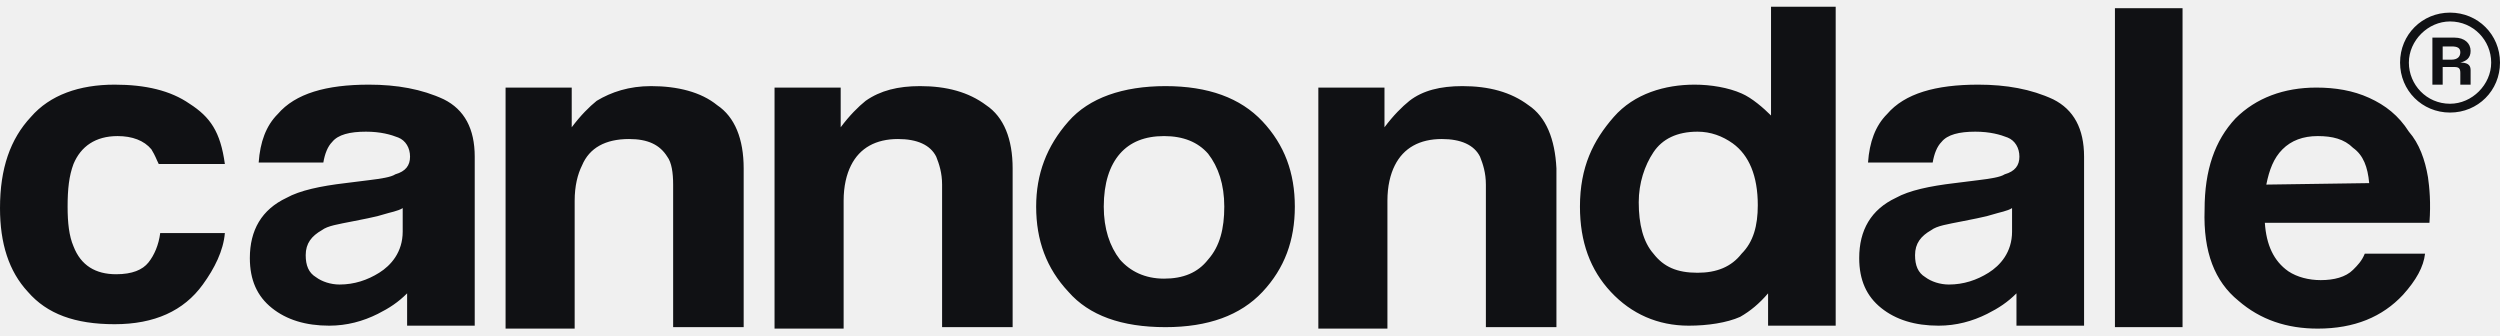
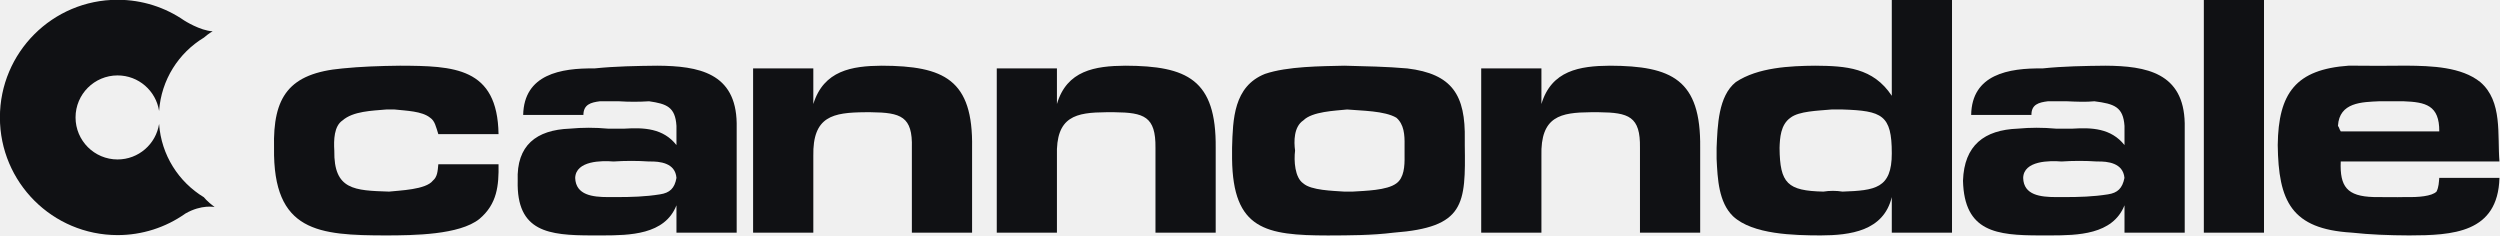
- <svg xmlns="http://www.w3.org/2000/svg" width="164" height="22" viewBox="0 0 164 22" fill="none">
-   <g clip-path="url(#clip0_18044_28560)">
-     <path d="M48.785 11.048V21.461H44.158V12.109C44.158 11.337 44.061 10.662 43.772 10.277C43.29 9.506 42.519 9.12 41.265 9.12C39.722 9.12 38.662 9.698 38.18 10.855C37.891 11.434 37.698 12.205 37.698 13.169V21.557H33.166V5.745H37.505V8.349C38.084 7.577 38.662 6.999 39.144 6.613C40.108 6.035 41.265 5.649 42.711 5.649C44.447 5.649 45.989 6.035 47.05 6.902C48.207 7.674 48.785 9.12 48.785 11.048ZM64.694 6.902C63.537 6.035 62.09 5.649 60.355 5.649C58.909 5.649 57.752 5.938 56.788 6.613C56.306 6.999 55.727 7.577 55.149 8.349V5.745H50.81V21.557H55.342V13.169C55.342 12.205 55.534 11.434 55.824 10.855C56.402 9.698 57.463 9.12 58.909 9.12C60.162 9.12 61.03 9.506 61.416 10.277C61.608 10.759 61.801 11.337 61.801 12.109V21.461H66.429V11.048C66.429 9.12 65.851 7.674 64.694 6.902ZM159.276 11.627C159.372 12.302 159.469 13.266 159.372 14.616H148.574C148.67 16.062 149.152 17.122 150.116 17.797C150.695 18.183 151.466 18.376 152.238 18.376C153.105 18.376 153.877 18.183 154.359 17.701C154.648 17.412 154.937 17.122 155.13 16.64H159.083C158.986 17.508 158.504 18.376 157.637 19.34C156.287 20.786 154.455 21.557 152.045 21.557C150.02 21.557 148.285 20.979 146.838 19.725C145.296 18.472 144.524 16.544 144.621 13.748C144.621 11.145 145.296 9.216 146.646 7.77C147.995 6.42 149.827 5.745 151.948 5.745C153.202 5.745 154.359 5.938 155.419 6.42C156.48 6.902 157.347 7.577 158.022 8.638C158.697 9.409 159.083 10.47 159.276 11.627ZM155.419 12.012C155.323 10.952 155.034 10.18 154.359 9.698C153.78 9.12 153.009 8.927 152.045 8.927C151.081 8.927 150.309 9.216 149.731 9.795C149.152 10.373 148.863 11.145 148.67 12.109L155.419 12.012ZM164 4.106C164 5.938 162.554 7.384 160.722 7.384C158.89 7.384 157.444 5.938 157.444 4.106C157.444 2.274 158.89 0.828 160.722 0.828C162.554 0.828 164 2.274 164 4.106ZM163.422 4.106C163.422 2.66 162.265 1.407 160.722 1.407C159.276 1.407 158.022 2.66 158.022 4.106C158.022 5.553 159.179 6.806 160.722 6.806C162.168 6.806 163.422 5.553 163.422 4.106ZM7.713 8.927C8.677 8.927 9.449 9.216 9.931 9.795C10.22 10.277 10.22 10.373 10.413 10.759H14.751C14.462 8.638 13.787 7.674 12.437 6.806C11.184 5.938 9.545 5.553 7.52 5.553C5.206 5.553 3.278 6.227 2.025 7.674C0.675 9.12 0 11.048 0 13.651C0 15.965 0.578 17.797 1.832 19.147C3.085 20.593 4.917 21.268 7.52 21.268C10.123 21.268 12.052 20.4 13.305 18.665C14.076 17.604 14.655 16.447 14.751 15.29H10.509C10.413 16.062 10.123 16.737 9.738 17.219C9.352 17.701 8.677 17.99 7.617 17.99C6.267 17.99 5.303 17.412 4.821 16.158C4.531 15.483 4.435 14.616 4.435 13.555C4.435 12.398 4.531 11.53 4.821 10.759C5.303 9.602 6.267 8.927 7.713 8.927ZM31.142 10.277V21.364H26.707V19.243C26.128 19.822 25.55 20.207 24.778 20.593C23.814 21.075 22.754 21.364 21.597 21.364C20.054 21.364 18.801 20.979 17.837 20.207C16.872 19.436 16.39 18.376 16.39 16.929C16.39 15.098 17.162 13.748 18.801 12.976C19.668 12.494 21.018 12.205 22.657 12.012L24.2 11.819C24.971 11.723 25.646 11.627 25.935 11.434C26.61 11.241 26.899 10.855 26.899 10.277C26.899 9.698 26.61 9.216 26.128 9.023C25.646 8.831 24.971 8.638 24.007 8.638C22.947 8.638 22.175 8.831 21.79 9.313C21.5 9.602 21.308 10.084 21.211 10.662H16.969C17.065 9.313 17.451 8.252 18.222 7.481C19.379 6.131 21.404 5.553 24.2 5.553C26.032 5.553 27.671 5.842 29.117 6.517C30.467 7.192 31.142 8.445 31.142 10.277ZM26.417 13.651C26.128 13.844 25.55 13.941 25.26 14.037C24.971 14.133 24.585 14.23 24.104 14.326L23.139 14.519C22.175 14.712 21.5 14.808 21.115 15.098C20.44 15.483 20.054 15.965 20.054 16.737C20.054 17.412 20.247 17.893 20.729 18.183C21.115 18.472 21.693 18.665 22.272 18.665C23.236 18.665 24.104 18.376 24.875 17.893C25.646 17.412 26.417 16.544 26.417 15.194V13.651ZM82.82 7.963C84.266 9.506 84.941 11.337 84.941 13.555C84.941 15.772 84.266 17.604 82.82 19.147C81.373 20.689 79.252 21.461 76.456 21.461C73.564 21.461 71.443 20.689 70.093 19.147C68.647 17.604 67.972 15.772 67.972 13.555C67.972 11.434 68.647 9.602 70.093 7.963C71.443 6.42 73.66 5.649 76.456 5.649C79.252 5.649 81.373 6.42 82.82 7.963ZM80.313 13.555C80.313 12.109 79.927 10.952 79.252 10.084C78.577 9.313 77.613 8.927 76.36 8.927C75.106 8.927 74.142 9.313 73.467 10.084C72.793 10.855 72.407 12.012 72.407 13.555C72.407 15.001 72.793 16.158 73.467 17.026C74.142 17.797 75.106 18.279 76.36 18.279C77.613 18.279 78.577 17.893 79.252 17.026C80.023 16.158 80.313 15.001 80.313 13.555ZM136.715 10.277V21.364H132.28V19.243C131.701 19.822 131.123 20.207 130.352 20.593C129.387 21.075 128.327 21.364 127.17 21.364C125.627 21.364 124.374 20.979 123.41 20.207C122.446 19.436 121.964 18.376 121.964 16.929C121.964 15.098 122.735 13.748 124.374 12.976C125.242 12.494 126.591 12.205 128.23 12.012L129.773 11.819C130.544 11.723 131.219 11.627 131.509 11.434C132.183 11.241 132.473 10.855 132.473 10.277C132.473 9.698 132.183 9.216 131.701 9.023C131.219 8.831 130.544 8.638 129.58 8.638C128.52 8.638 127.748 8.831 127.363 9.313C127.073 9.602 126.881 10.084 126.784 10.662H122.542C122.638 9.313 123.024 8.252 123.795 7.481C124.952 6.131 126.977 5.553 129.773 5.553C131.605 5.553 133.244 5.842 134.69 6.517C136.04 7.192 136.715 8.445 136.715 10.277ZM131.991 13.651C131.701 13.844 131.123 13.941 130.834 14.037C130.544 14.133 130.159 14.23 129.677 14.326L128.713 14.519C127.748 14.712 127.073 14.808 126.688 15.098C126.013 15.483 125.627 15.965 125.627 16.737C125.627 17.412 125.82 17.893 126.302 18.183C126.688 18.472 127.266 18.665 127.845 18.665C128.809 18.665 129.677 18.376 130.448 17.893C131.219 17.412 131.991 16.544 131.991 15.194V13.651ZM138.74 0.539V21.461H143.175V0.539H138.74ZM161.397 4.106C161.782 4.106 162.072 4.203 162.072 4.588V5.553H161.397V4.781C161.397 4.492 161.3 4.396 161.011 4.396H160.24V5.553H159.565V2.467H161.011C161.686 2.467 162.072 2.853 162.072 3.335C162.072 3.817 161.782 4.01 161.397 4.106ZM161.397 3.431C161.397 3.142 161.204 3.046 160.818 3.046H160.24V3.914H160.818C161.204 3.914 161.397 3.721 161.397 3.431ZM115.986 0.443H120.421V21.364H115.986V19.243C115.407 19.918 114.829 20.4 114.154 20.786C113.286 21.172 112.033 21.364 110.78 21.364C108.755 21.364 107.019 20.593 105.67 19.147C104.32 17.701 103.645 15.869 103.645 13.555C103.645 10.952 104.513 9.216 105.862 7.674C107.212 6.131 109.237 5.553 111.165 5.553C112.226 5.553 113.383 5.745 114.25 6.131C114.925 6.42 115.697 7.095 116.179 7.577V0.443H115.986ZM115.311 13.459C115.311 11.53 114.733 10.18 113.672 9.409C112.997 8.927 112.226 8.638 111.358 8.638C110.008 8.638 109.044 9.12 108.466 9.988C107.887 10.855 107.501 12.012 107.501 13.266C107.501 14.712 107.791 15.869 108.466 16.64C109.14 17.508 110.008 17.893 111.358 17.893C112.611 17.893 113.576 17.508 114.25 16.64C115.022 15.869 115.311 14.808 115.311 13.459ZM100.27 6.902C99.114 6.035 97.667 5.649 95.932 5.649C94.486 5.649 93.329 5.938 92.461 6.613C91.979 6.999 91.4 7.577 90.822 8.349V5.745H86.483V21.557H91.015V13.169C91.015 12.205 91.207 11.434 91.497 10.855C92.075 9.698 93.136 9.12 94.582 9.12C95.835 9.12 96.703 9.506 97.089 10.277C97.282 10.759 97.474 11.337 97.474 12.109V21.461H102.102V11.048C102.006 9.12 101.427 7.674 100.27 6.902Z" fill="#101114" />
-   </g>
-   <defs>
-     <clipPath id="clip0_18044_28560">
-       <rect width="164" height="22" fill="#101114" />
-     </clipPath>
-   </defs>
+ <svg xmlns="http://www.w3.org/2000/svg" fill="#101114" viewBox="0 0 54.80 5.16">
+   <mask id="m" maskUnits="userSpaceOnUse" x="0" y="0" width="60" height="6">
+     <path fill="#fff" d="M110.65 103.049a25.404 25.404 0 0 1-14.731 4.68c-14.105 0-25.539-11.434-25.539-25.539 0-14.104 11.434-25.539 25.539-25.539 5.37 0 10.353 1.659 14.464 4.492 0 0 3.488 2.236 6.176 2.344 0 0-.875.484-1.889 1.371-5.49 3.316-9.273 9.168-9.736 15.933-.674-4.373-4.453-7.721-9.015-7.721-5.038 0-9.121 4.083-9.121 9.121s4.083 9.121 9.121 9.121c4.562 0 8.341-3.348 9.015-7.721.463 6.765 4.246 12.618 9.736 15.934 0 0 .598.832 2.318 2.123 0-.002-2.785-.634-6.338 1.401 0 0 3.553-2.035 0 0z" transform="matrix(0.10098 0 0 0.10098 -7.1089 -5.7255)" />
+     <g transform="translate(6.006 0)">
+       <path fill="#fff" d="M4.922 3.6c.008.468-.03.872-.42 1.2-.44.351-1.439.358-2.04.36C.98 5.158-.026 5.089.001 3.24c-.027-1.117.323-1.635 1.5-1.74.401-.04.813-.055 1.261-.06 1.169.005 2.138.027 2.16 1.5h-1.32c-.052-.161-.075-.291-.18-.36-.177-.144-.52-.152-.78-.18h-.18c-.315.028-.727.036-.96.24-.186.124-.194.428-.18.66-.014.867.444.875 1.2.9.228-.026.807-.041.96-.24.099-.083.106-.205.12-.36h1.32zM5.462 2.52c.018-.892.826-1.03 1.56-1.02.463-.048.929-.055 1.38-.06.906.005 1.722.157 1.74 1.26v2.4h-1.32v-.6c-.254.65-1.031.658-1.62.66h-.24c-.933-.002-1.65-.071-1.62-1.2-.03-.777.412-1.112 1.14-1.14.279-.026.554-.026.84 0h.36c.428-.026.848-.01 1.14.36v-.42c-.025-.416-.216-.484-.6-.54a5.19 5.19 0 0 1-.66 0h-.42c-.198.025-.358.071-.36.3h-1.32z" />
+       <path d="M7.322 4.32h.18c.327 0 .64-.008.96-.06.212-.032.32-.131.36-.36-.025-.328-.36-.366-.6-.36a5.8 5.8 0 0 0-.78 0c-.254-.021-.826-.021-.84.36.014.381.388.419.72.42z" fill="#000" />
+       <path fill="#fff" d="M11.822 1.5v.78c.228-.736.845-.835 1.5-.84 1.365.005 2.006.302 1.98 1.8V5.1h-1.32V3.24c.02-.689-.24-.773-.9-.78h-.12c-.707.006-1.157.083-1.14.96V5.1h-1.32V1.5h1.32zM17.162 1.5v.78c.216-.736.833-.835 1.5-.84 1.354.005 1.995.302 1.98 1.8V5.1h-1.32V3.24c.008-.689-.252-.773-.9-.78h-.18c-.658.006-1.108.083-1.08.96V5.1h-1.319V1.5h1.319zM21.722 1.62c.494-.168 1.233-.168 1.74-.18.462.012.927.02 1.38.06.988.12 1.278.585 1.26 1.56v.12c.019 1.3.003 1.803-1.561 1.92-.473.059-.96.059-1.439.061-1.358-.002-2.083-.124-2.101-1.68V3.24c.018-.629.034-1.345.721-1.62z" />
+       <path d="M22.562 4.02c.173.154.653.162.9.18h.18c.274-.018.755-.026.96-.18.169-.12.184-.379.18-.6v-.24c.004-.225-.011-.454-.18-.6-.259-.152-.762-.152-1.08-.18-.261.028-.765.043-.96.24-.208.139-.208.459-.18.66-.028.226-.006.593.18.72z" fill="#000" />
+       <path fill="#fff" d="M27.782 1.5v.78c.22-.736.838-.835 1.5-.84 1.358.005 1.999.302 1.98 1.8V5.1h-1.32V3.24c.012-.689-.247-.773-.9-.78h-.18c-.654.006-1.104.083-1.08.96V5.1h-1.32V1.5h1.32zM36.782 5.1h-1.32v-.78c-.181.747-.914.838-1.56.84-.581-.002-1.488-.017-1.92-.42-.315-.306-.339-.817-.36-1.26v-.24c.021-.491.037-1.132.42-1.44.486-.325 1.195-.355 1.74-.36.676.005 1.271.042 1.68.66V0h1.32v5.1z" />
+       <path d="M33.962 4.2a1.34 1.34 0 0 1 .42 0c.708-.026 1.082-.063 1.08-.84.001-.84-.211-.932-1.08-.96h-.24c-.303.028-.715.036-.9.18-.218.153-.233.443-.24.66.006.782.174.942.96.96z" fill="#000" />
+       <path fill="#fff" d="M37.202 2.52c.014-.892.822-1.03 1.561-1.02.459-.048.924-.055 1.38-.06.901.005 1.717.157 1.74 1.26v2.4h-1.32v-.6c-.258.65-1.036.658-1.62.66h-.24c-.937-.002-1.654-.071-1.68-1.2.026-.777.468-1.112 1.2-1.14.274-.026.549-.026.84 0h.36c.424-.026.844-.01 1.14.36v-.42c-.029-.416-.22-.484-.66-.54-.178.018-.384.01-.6 0h-.42c-.203.025-.362.071-.36.3h-1.321z" />
+       <path d="M39.062 4.32h.18c.322 0 .635-.008.96-.06.209-.032.315-.131.36-.36-.029-.328-.365-.366-.6-.36a5.8 5.8 0 0 0-.78 0c-.259-.021-.83-.021-.84.36.01.381.383.419.72.42z" fill="#000" />
+       <path fill="#fff" d="M42.302 0h1.319v5.1h-1.319zM48.782 3.9c-.034 1.212-1.032 1.258-1.979 1.26-.441-.002-.86-.017-1.261-.061-1.323-.079-1.605-.688-1.62-1.92.014-1.14.396-1.659 1.56-1.74.444.005.856.005 1.26 0 .558.005 1.206.027 1.62.36.493.423.371 1.155.42 1.74h-3.479c-.023.551.137.764.72.78.225 0 .469.007.72 0 .252.007.558-.016.66-.12.05-.102.05-.201.06-.3h1.319z" />
+       <path d="M46.682 2.22h-.54c-.368.018-.871.018-.9.54.029.034.029.073.061.12h2.16c.004-.574-.301-.642-.781-.66z" fill="#000" />
+     </g>
+   </mask>
+   <rect width="60" height="6" mask="url(#m)" />
</svg>
